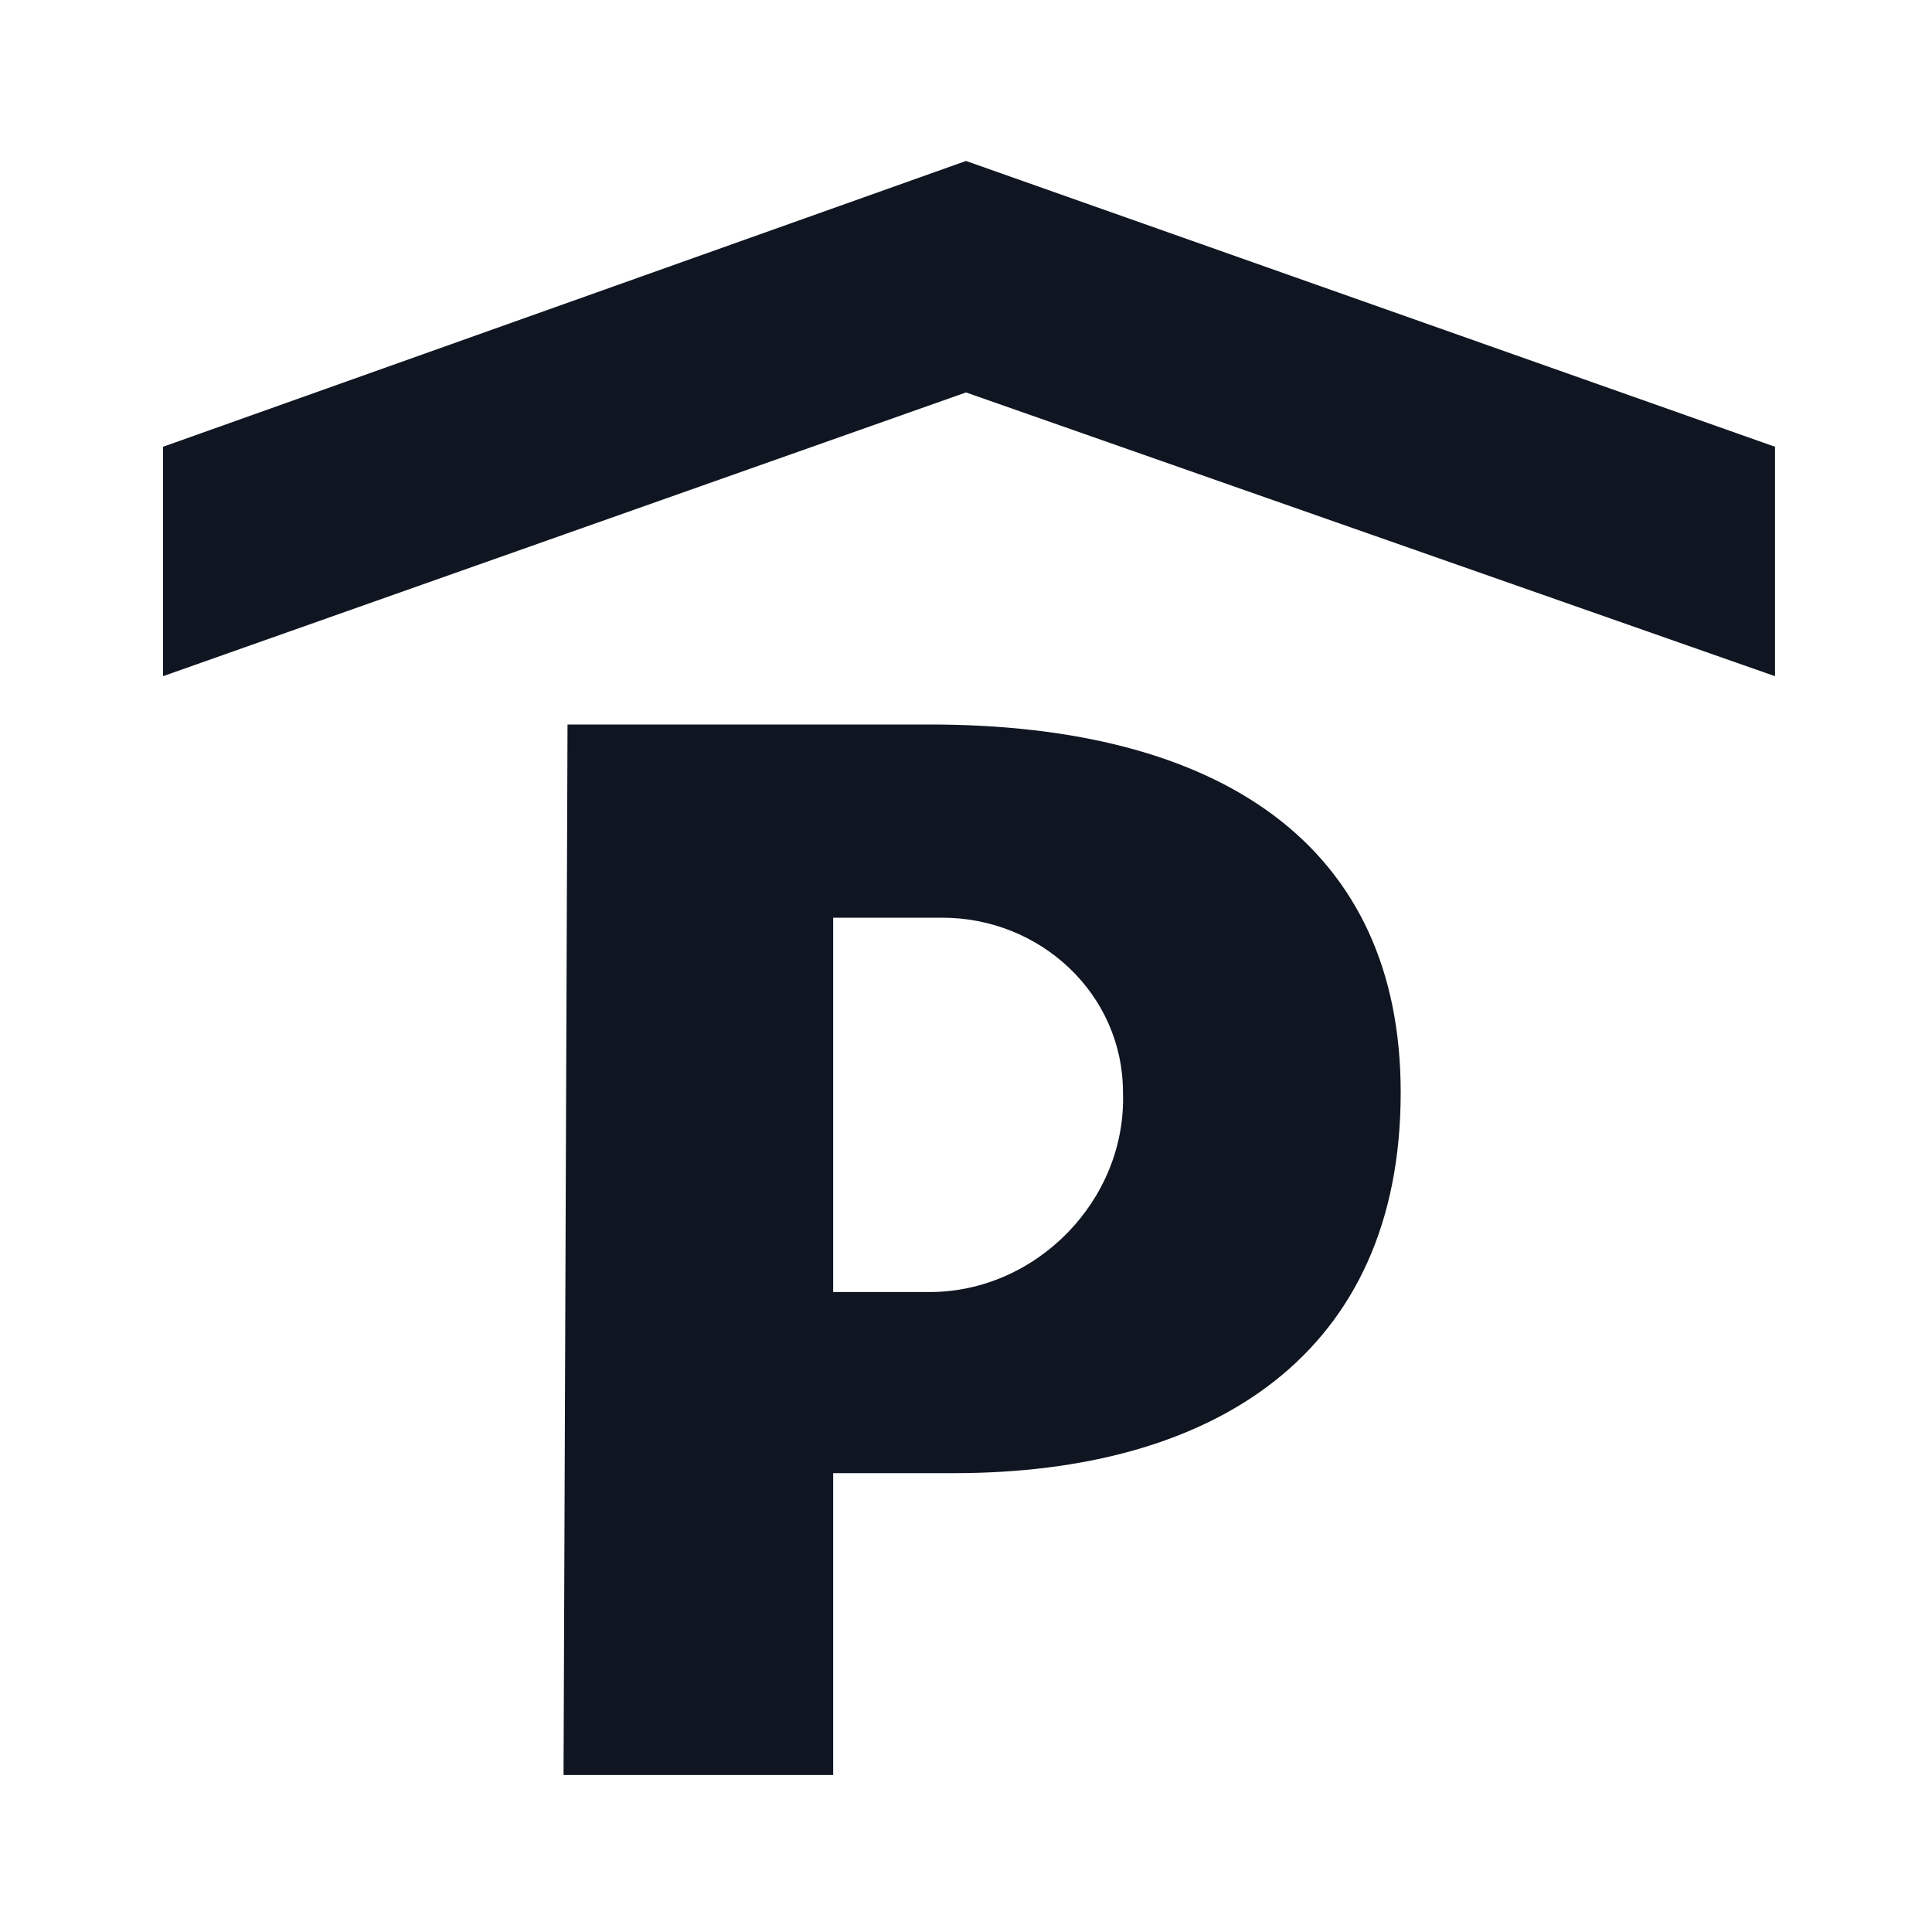
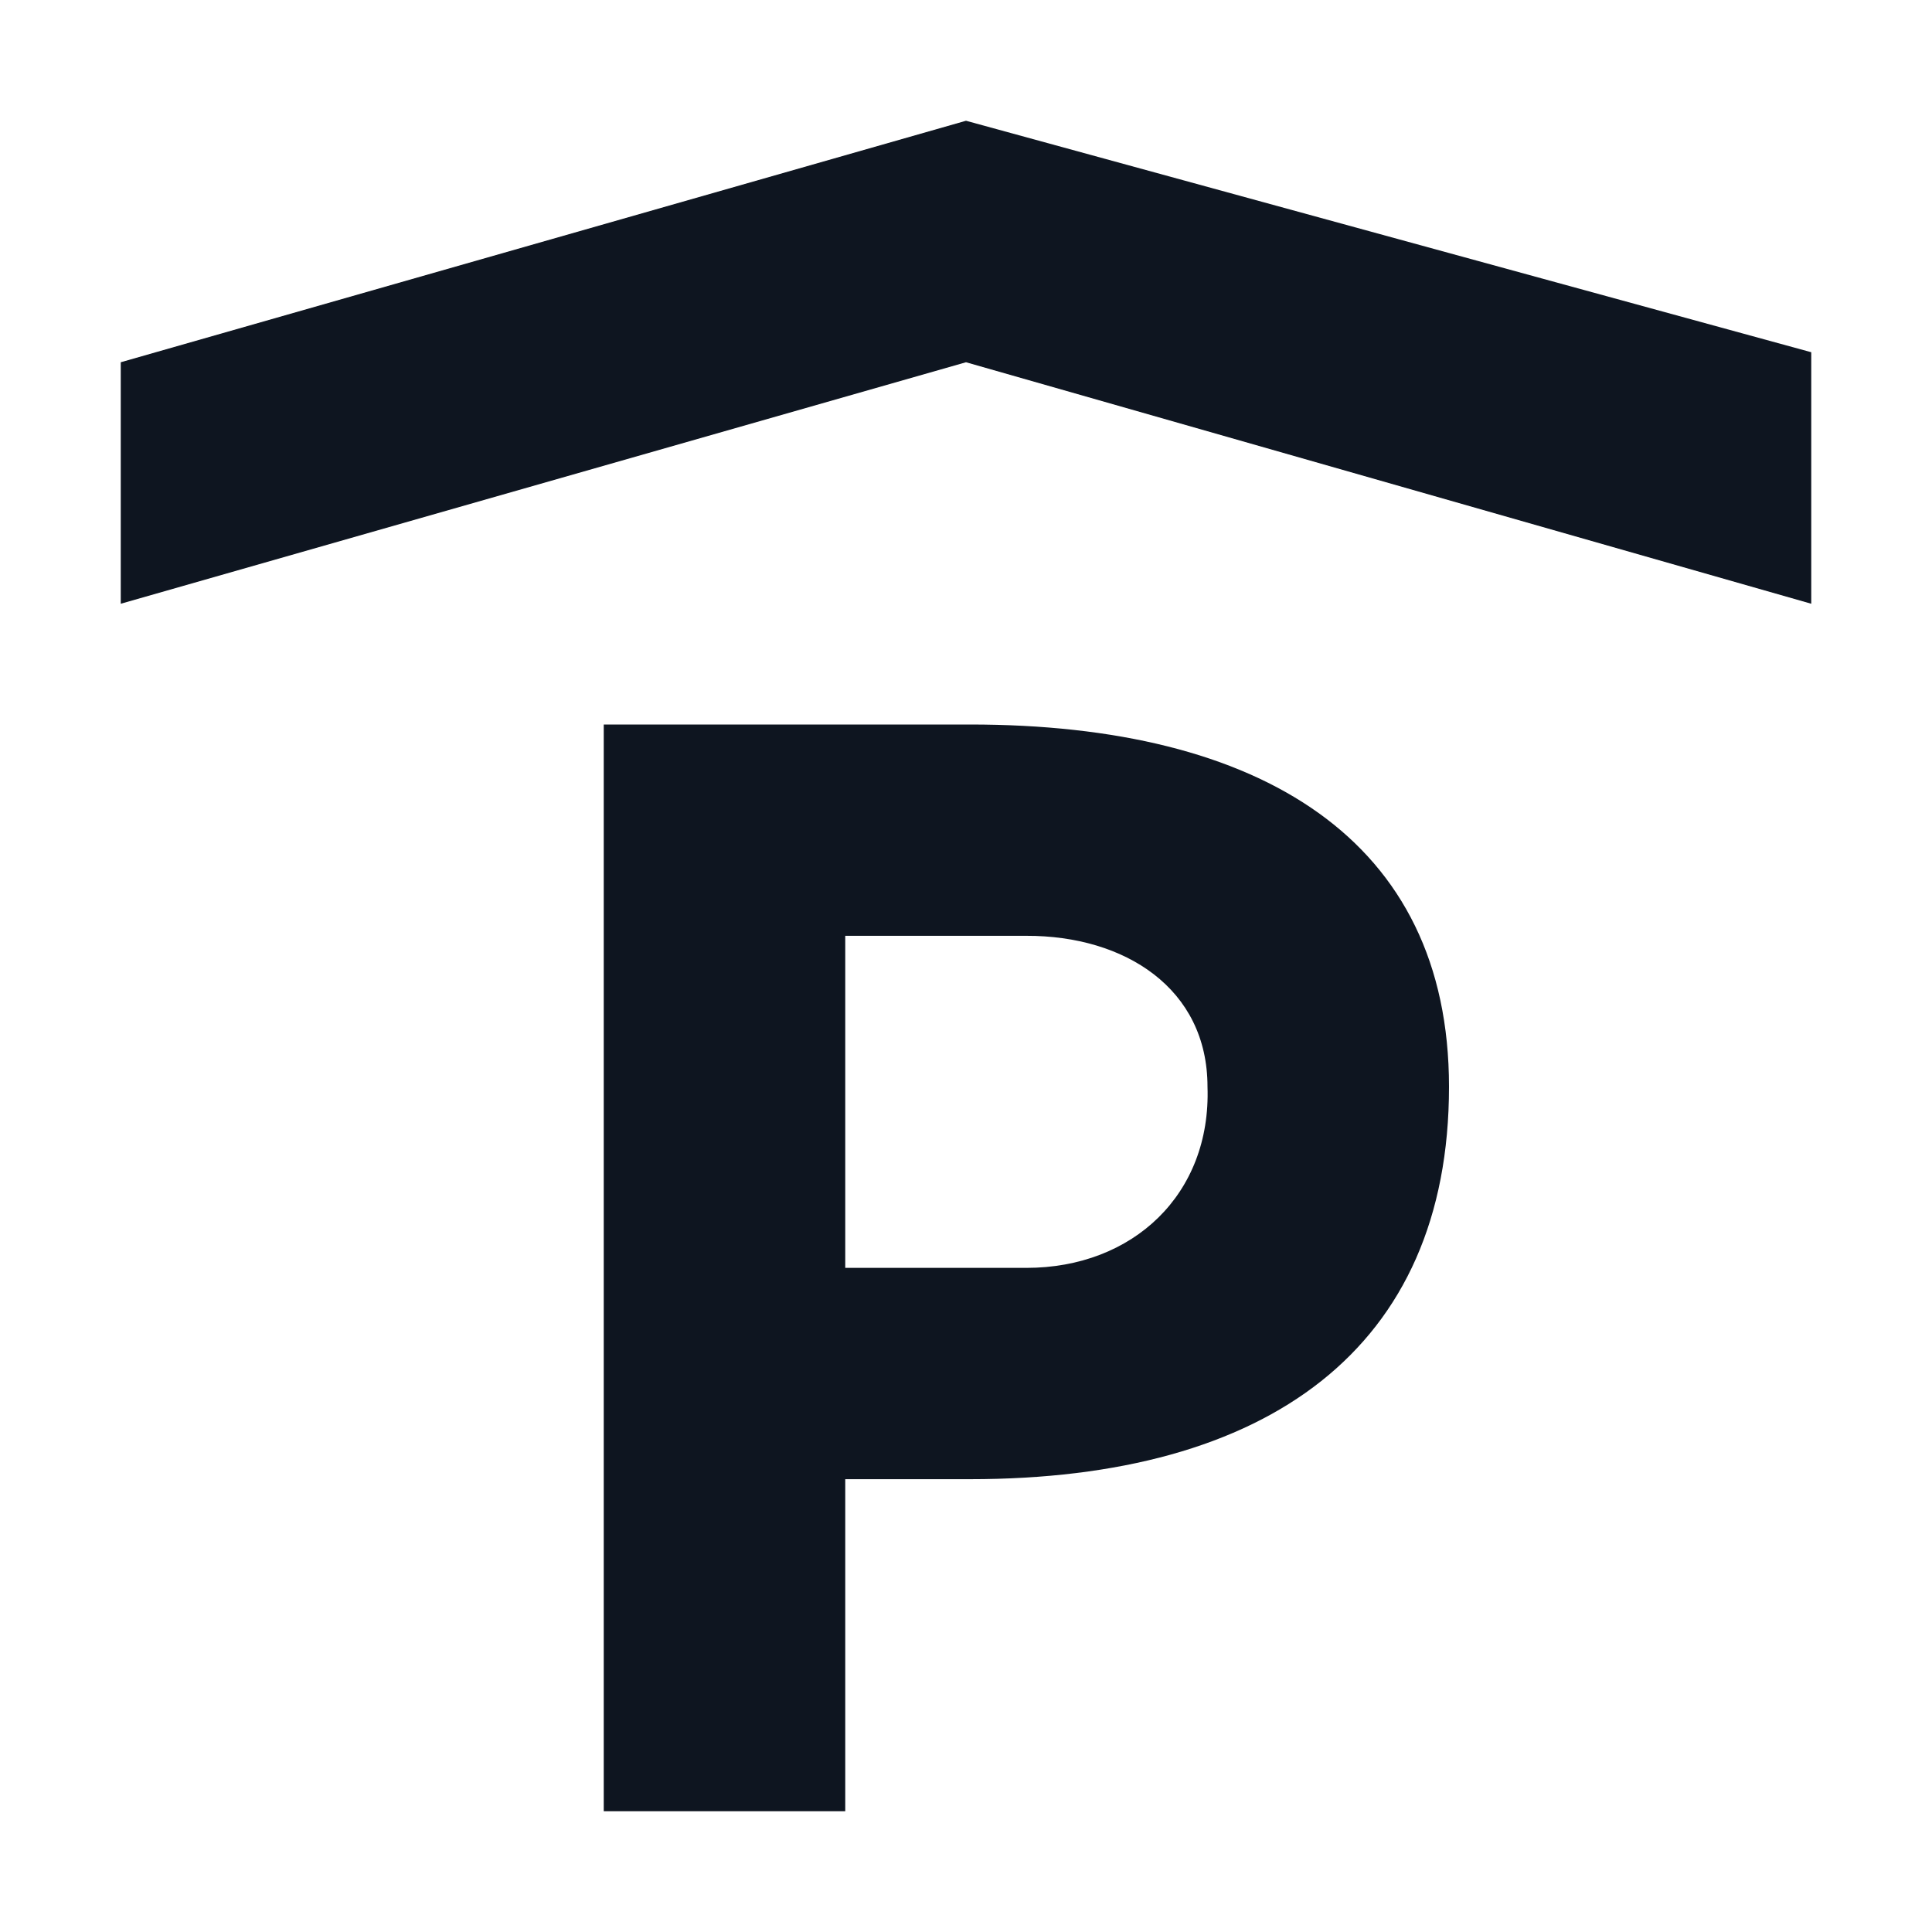
<svg xmlns="http://www.w3.org/2000/svg" width="16" height="16" viewBox="0 0 16 16" fill="none">
-   <path d="M14.7 5.6L8 3.25L1.35 5.6V3.7L8 1.333L14.7 3.7V5.6ZM11.6 9.047C11.6 11.213 10.053 12.2 7.9 12.2H6.9V14.7H4.667L4.7 6H7.7C10.107 6 11.6 7 11.6 9.047ZM9.3 9.047C9.3 8.232 8.615 7.598 7.8 7.6H6.9V10.7H7.7C8.582 10.7 9.331 9.938 9.3 9.047Z" fill="#0F1621" />
+   <path d="M12 9C12 11.167 10.5 12.25 8.033 12.25H7V15H5V6H8.033C10.44 6 12 6.953 12 9ZM10 9C10 8.185 9.315 7.748 8.5 7.75H7V10.5H8.5C9.382 10.5 10.031 9.891 10 9Z" fill="#0E1520" />
+   <path d="M8 3L15 5V2.917L8 1L1 3V5L8 3Z" fill="#0E1520" />
</svg>
